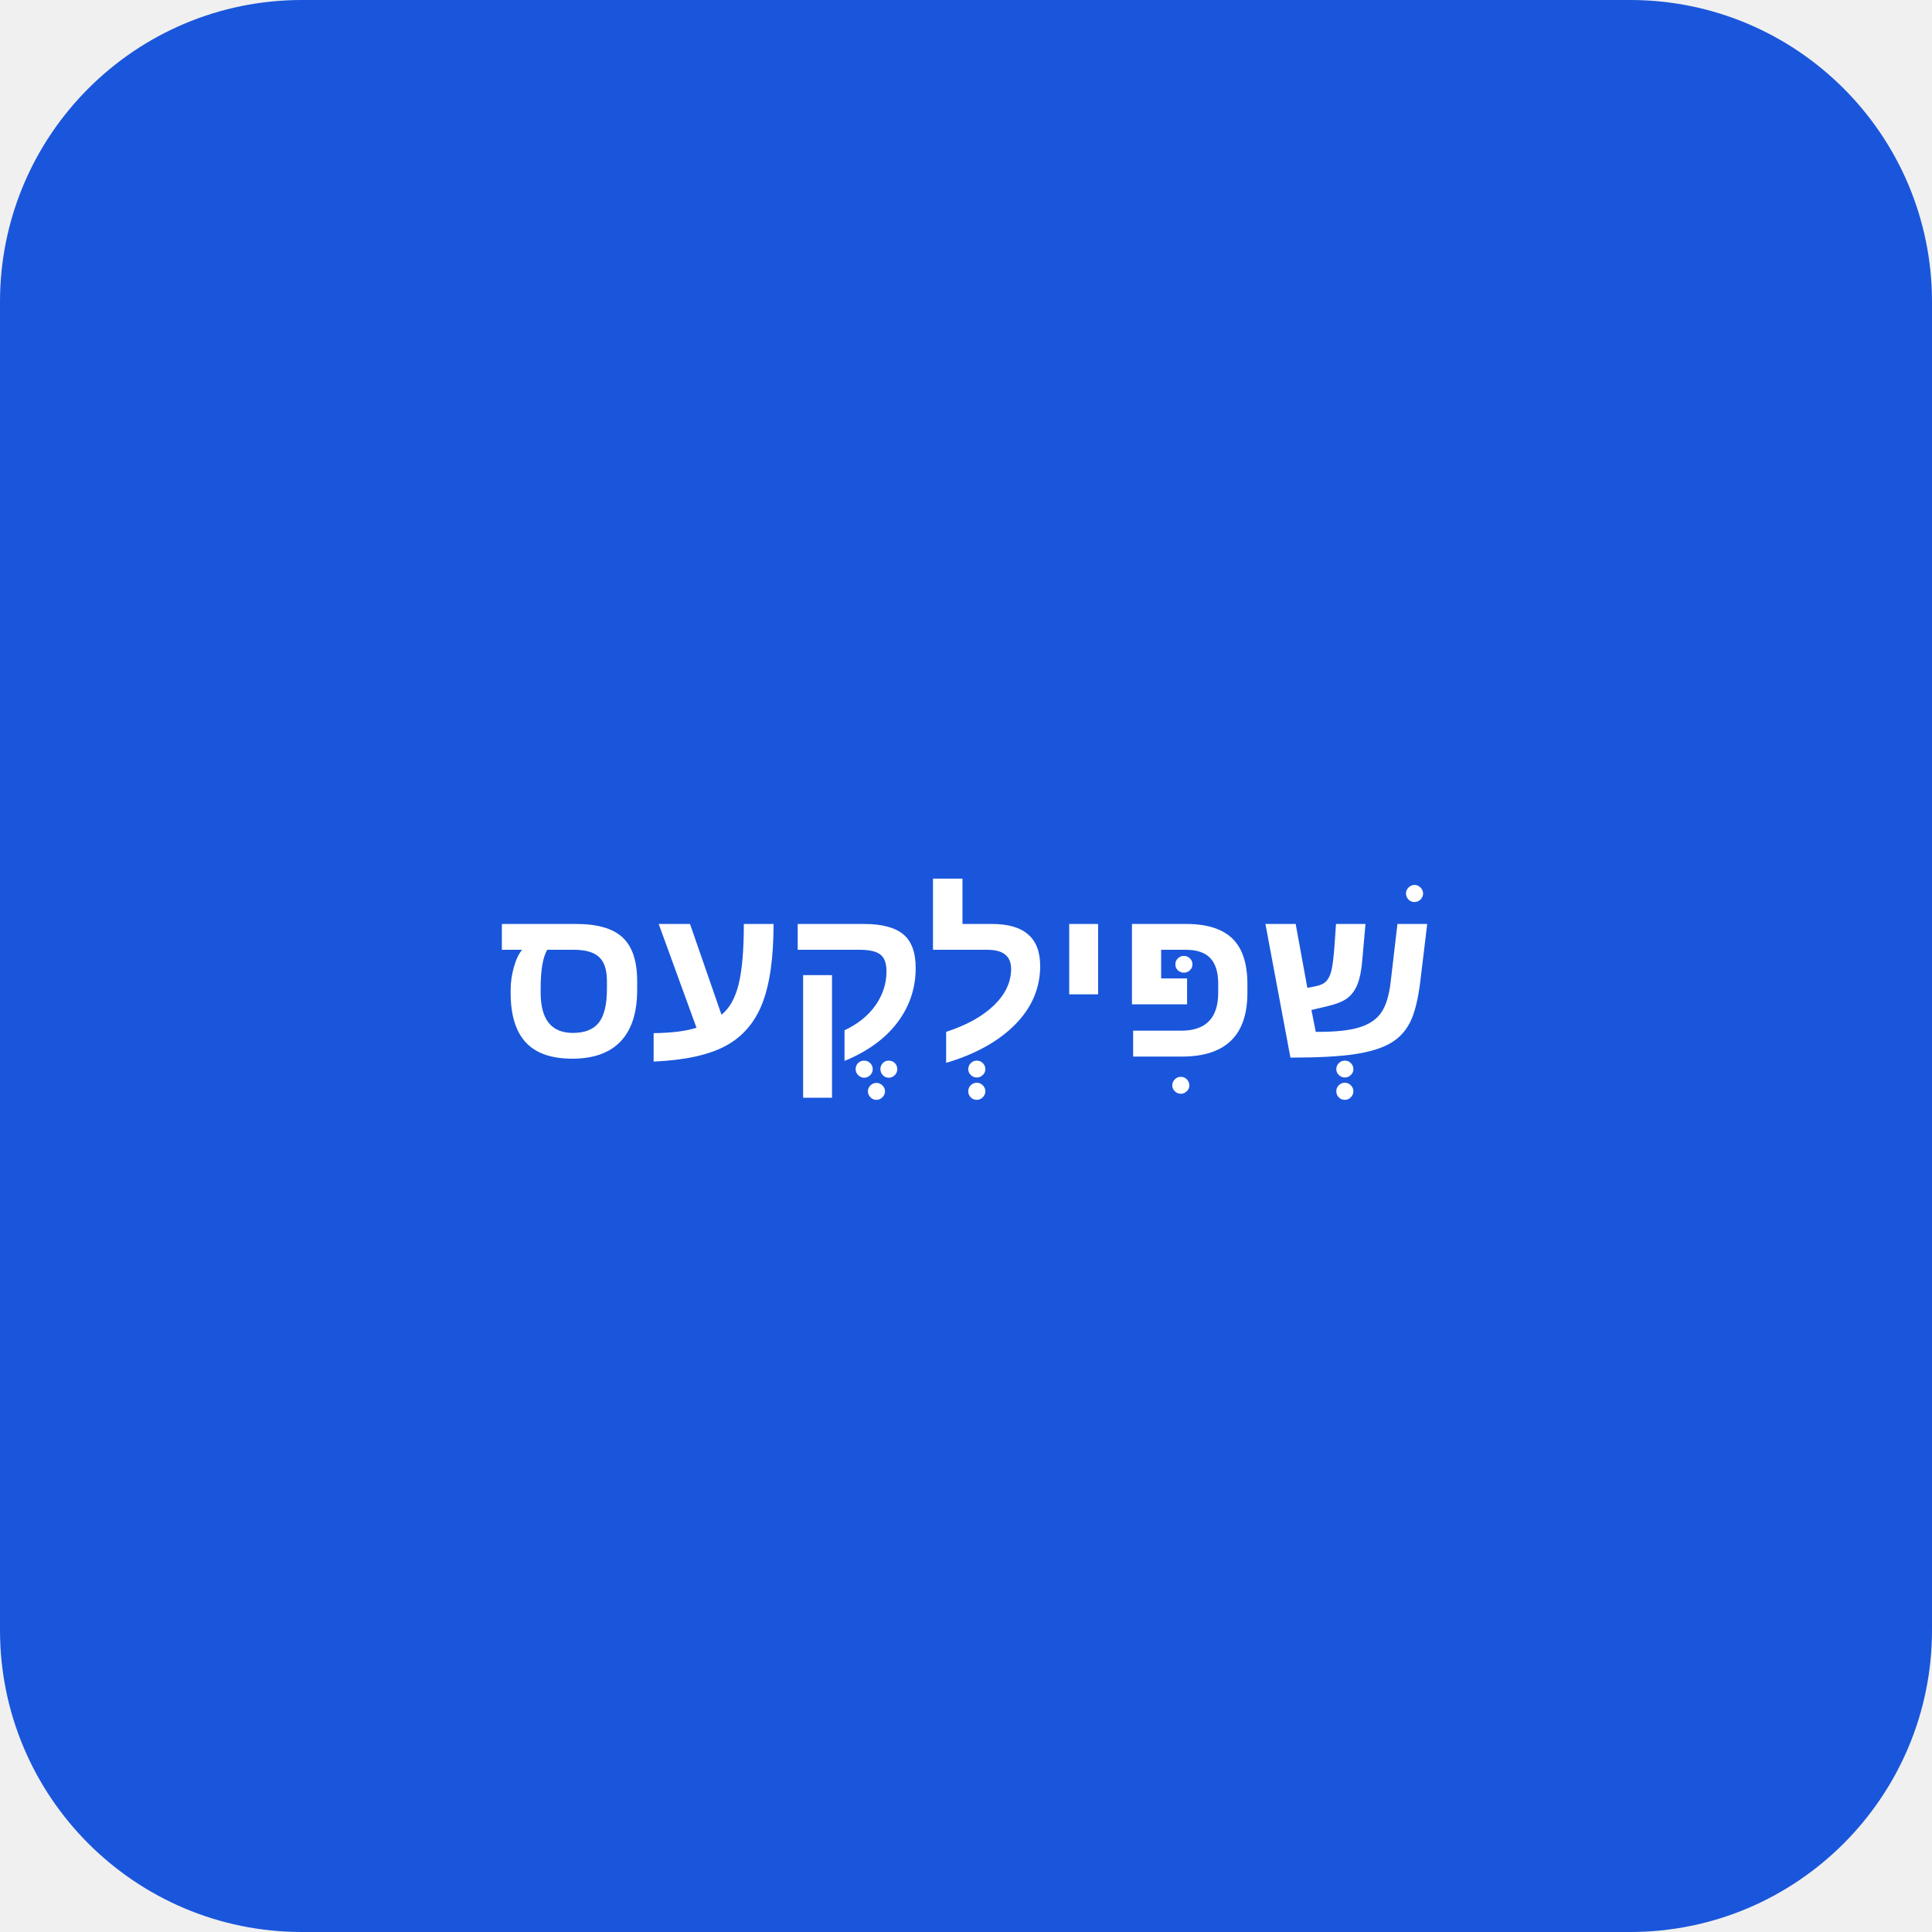
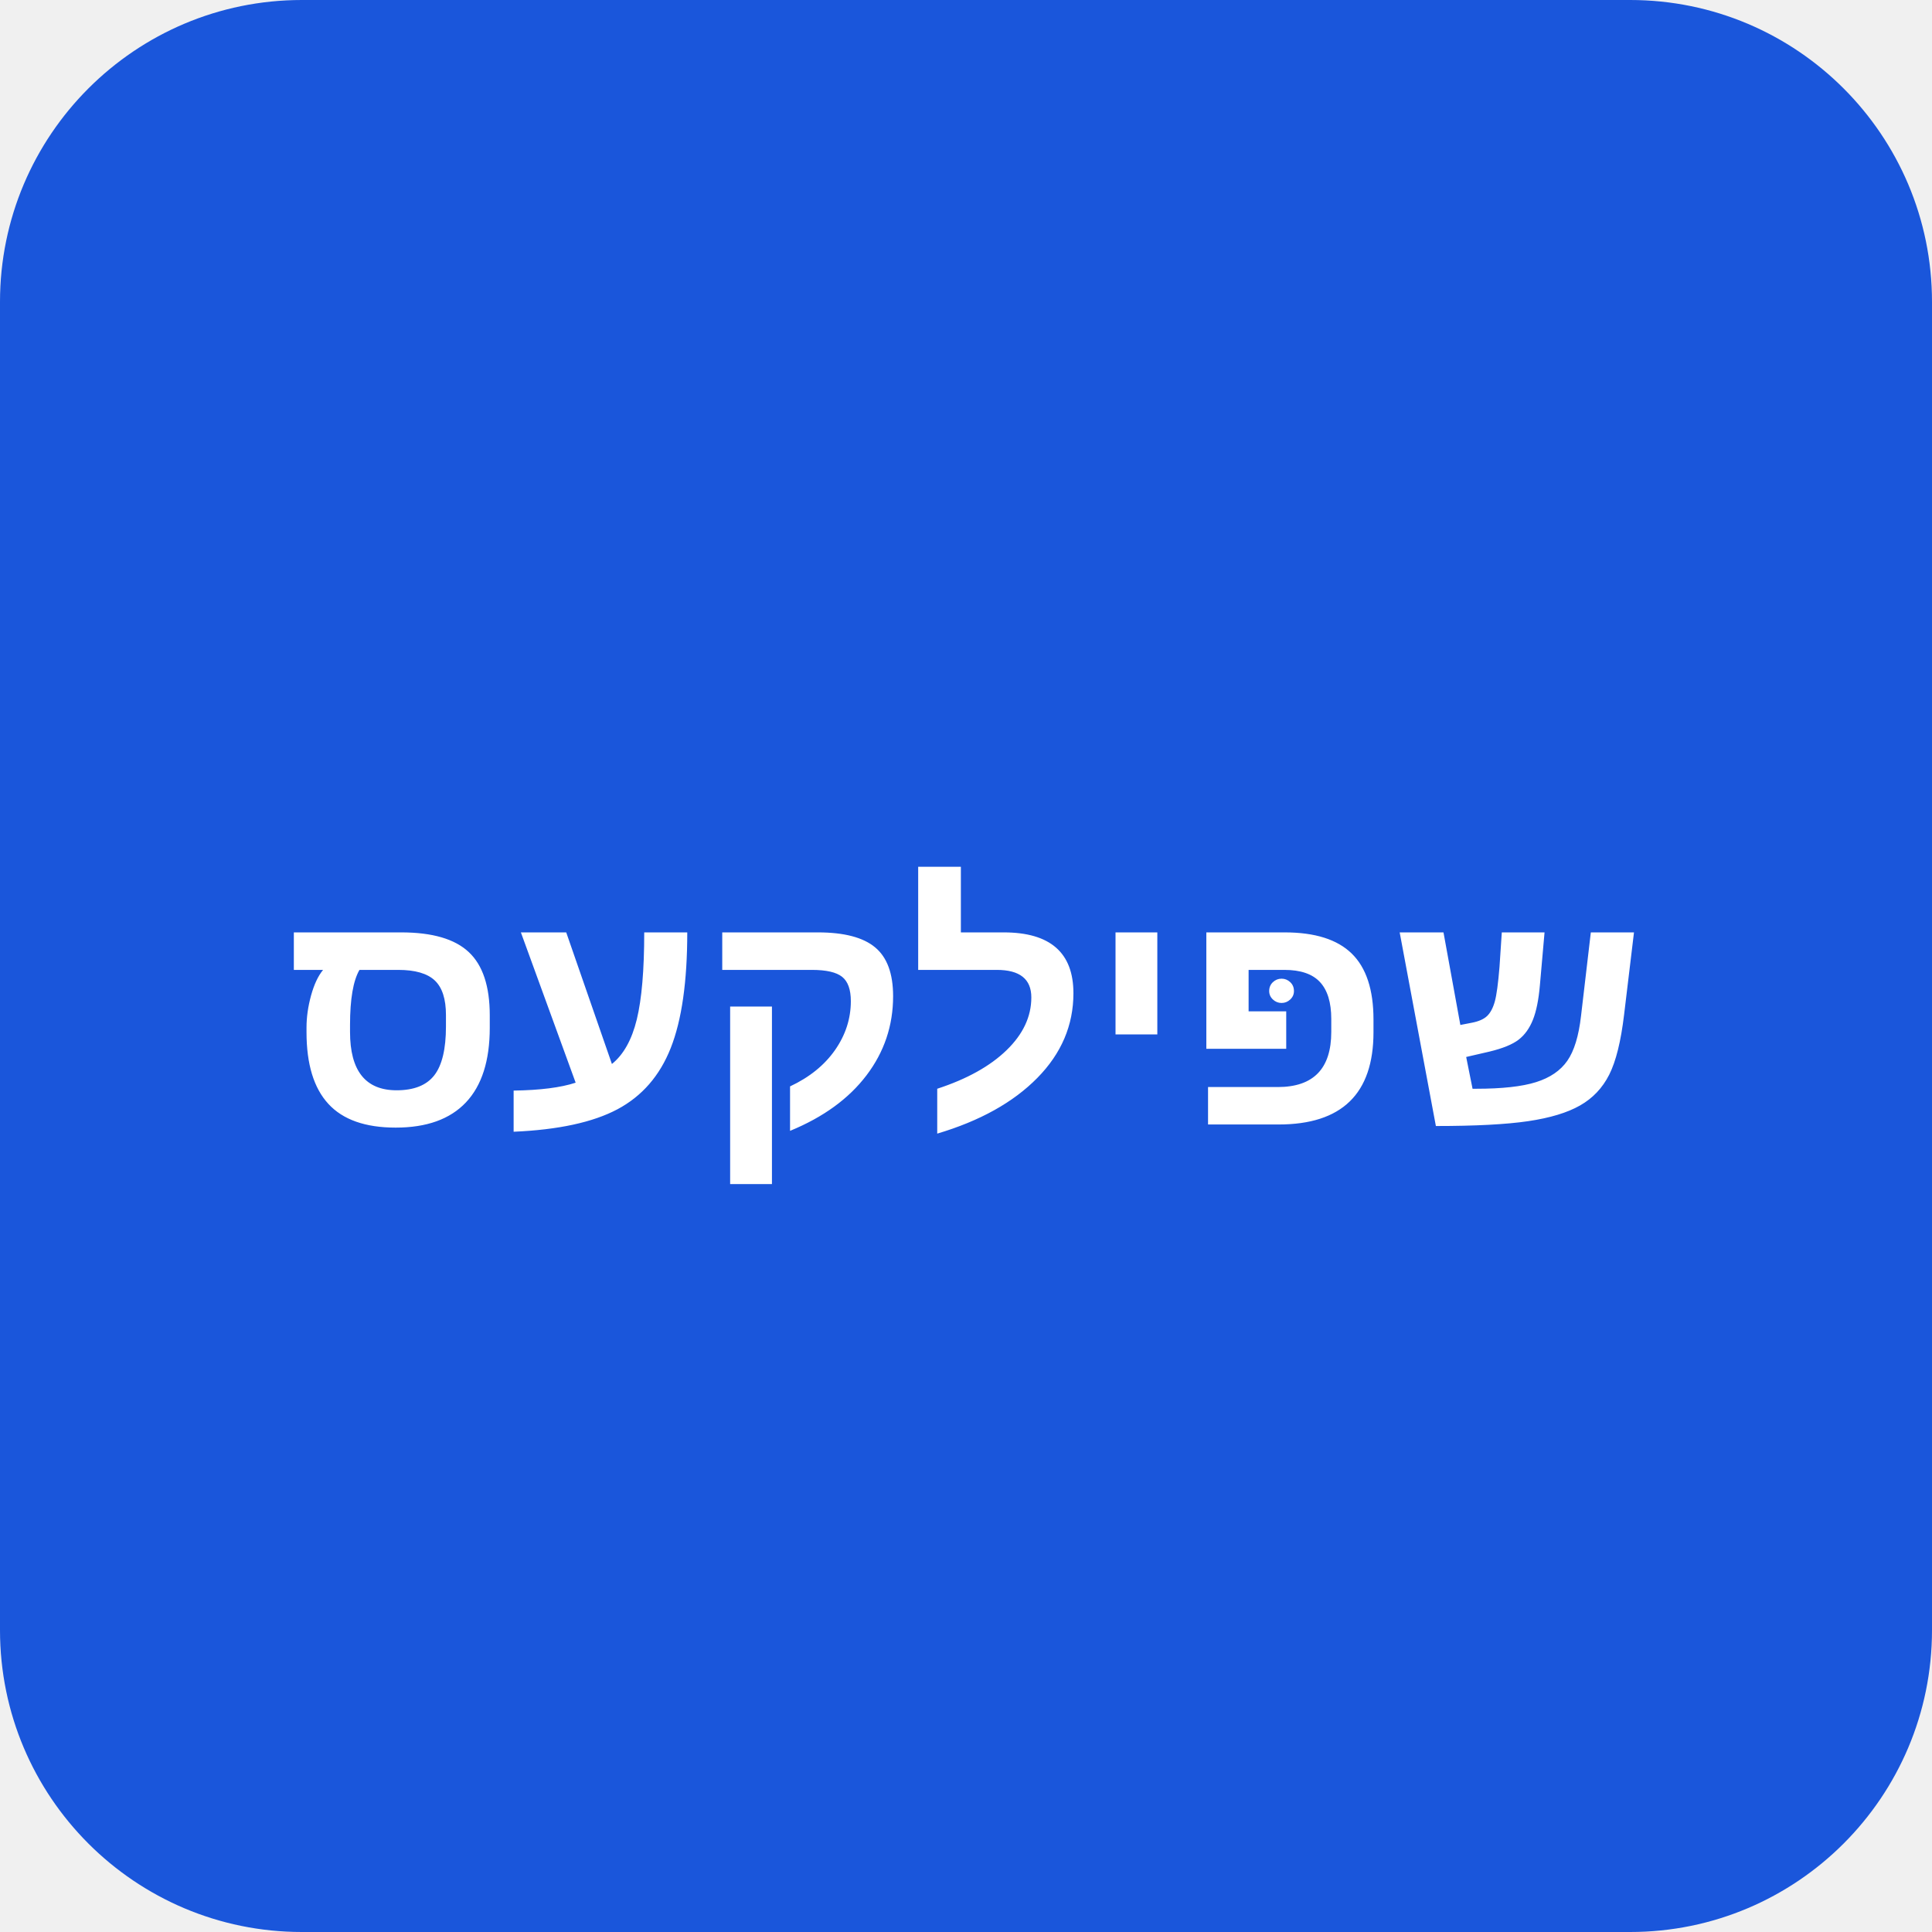
<svg xmlns="http://www.w3.org/2000/svg" width="512" height="512" viewBox="0 0 512 512">
  <rect width="512" height="512" rx="80" fill="#1a56db" />
-   <text x="256" y="280" font-family="Segoe UI, Arial, sans-serif" font-size="58" font-weight="700" fill="#ffffff" text-anchor="middle" dir="rtl">שְׁפִּילְקֶעס</text>
+   <text x="256" y="298" font-family="Segoe UI, Arial, sans-serif" font-size="84" font-weight="800" fill="#ffffff" text-anchor="middle" dir="rtl">שפּילקעס</text>
</svg>
